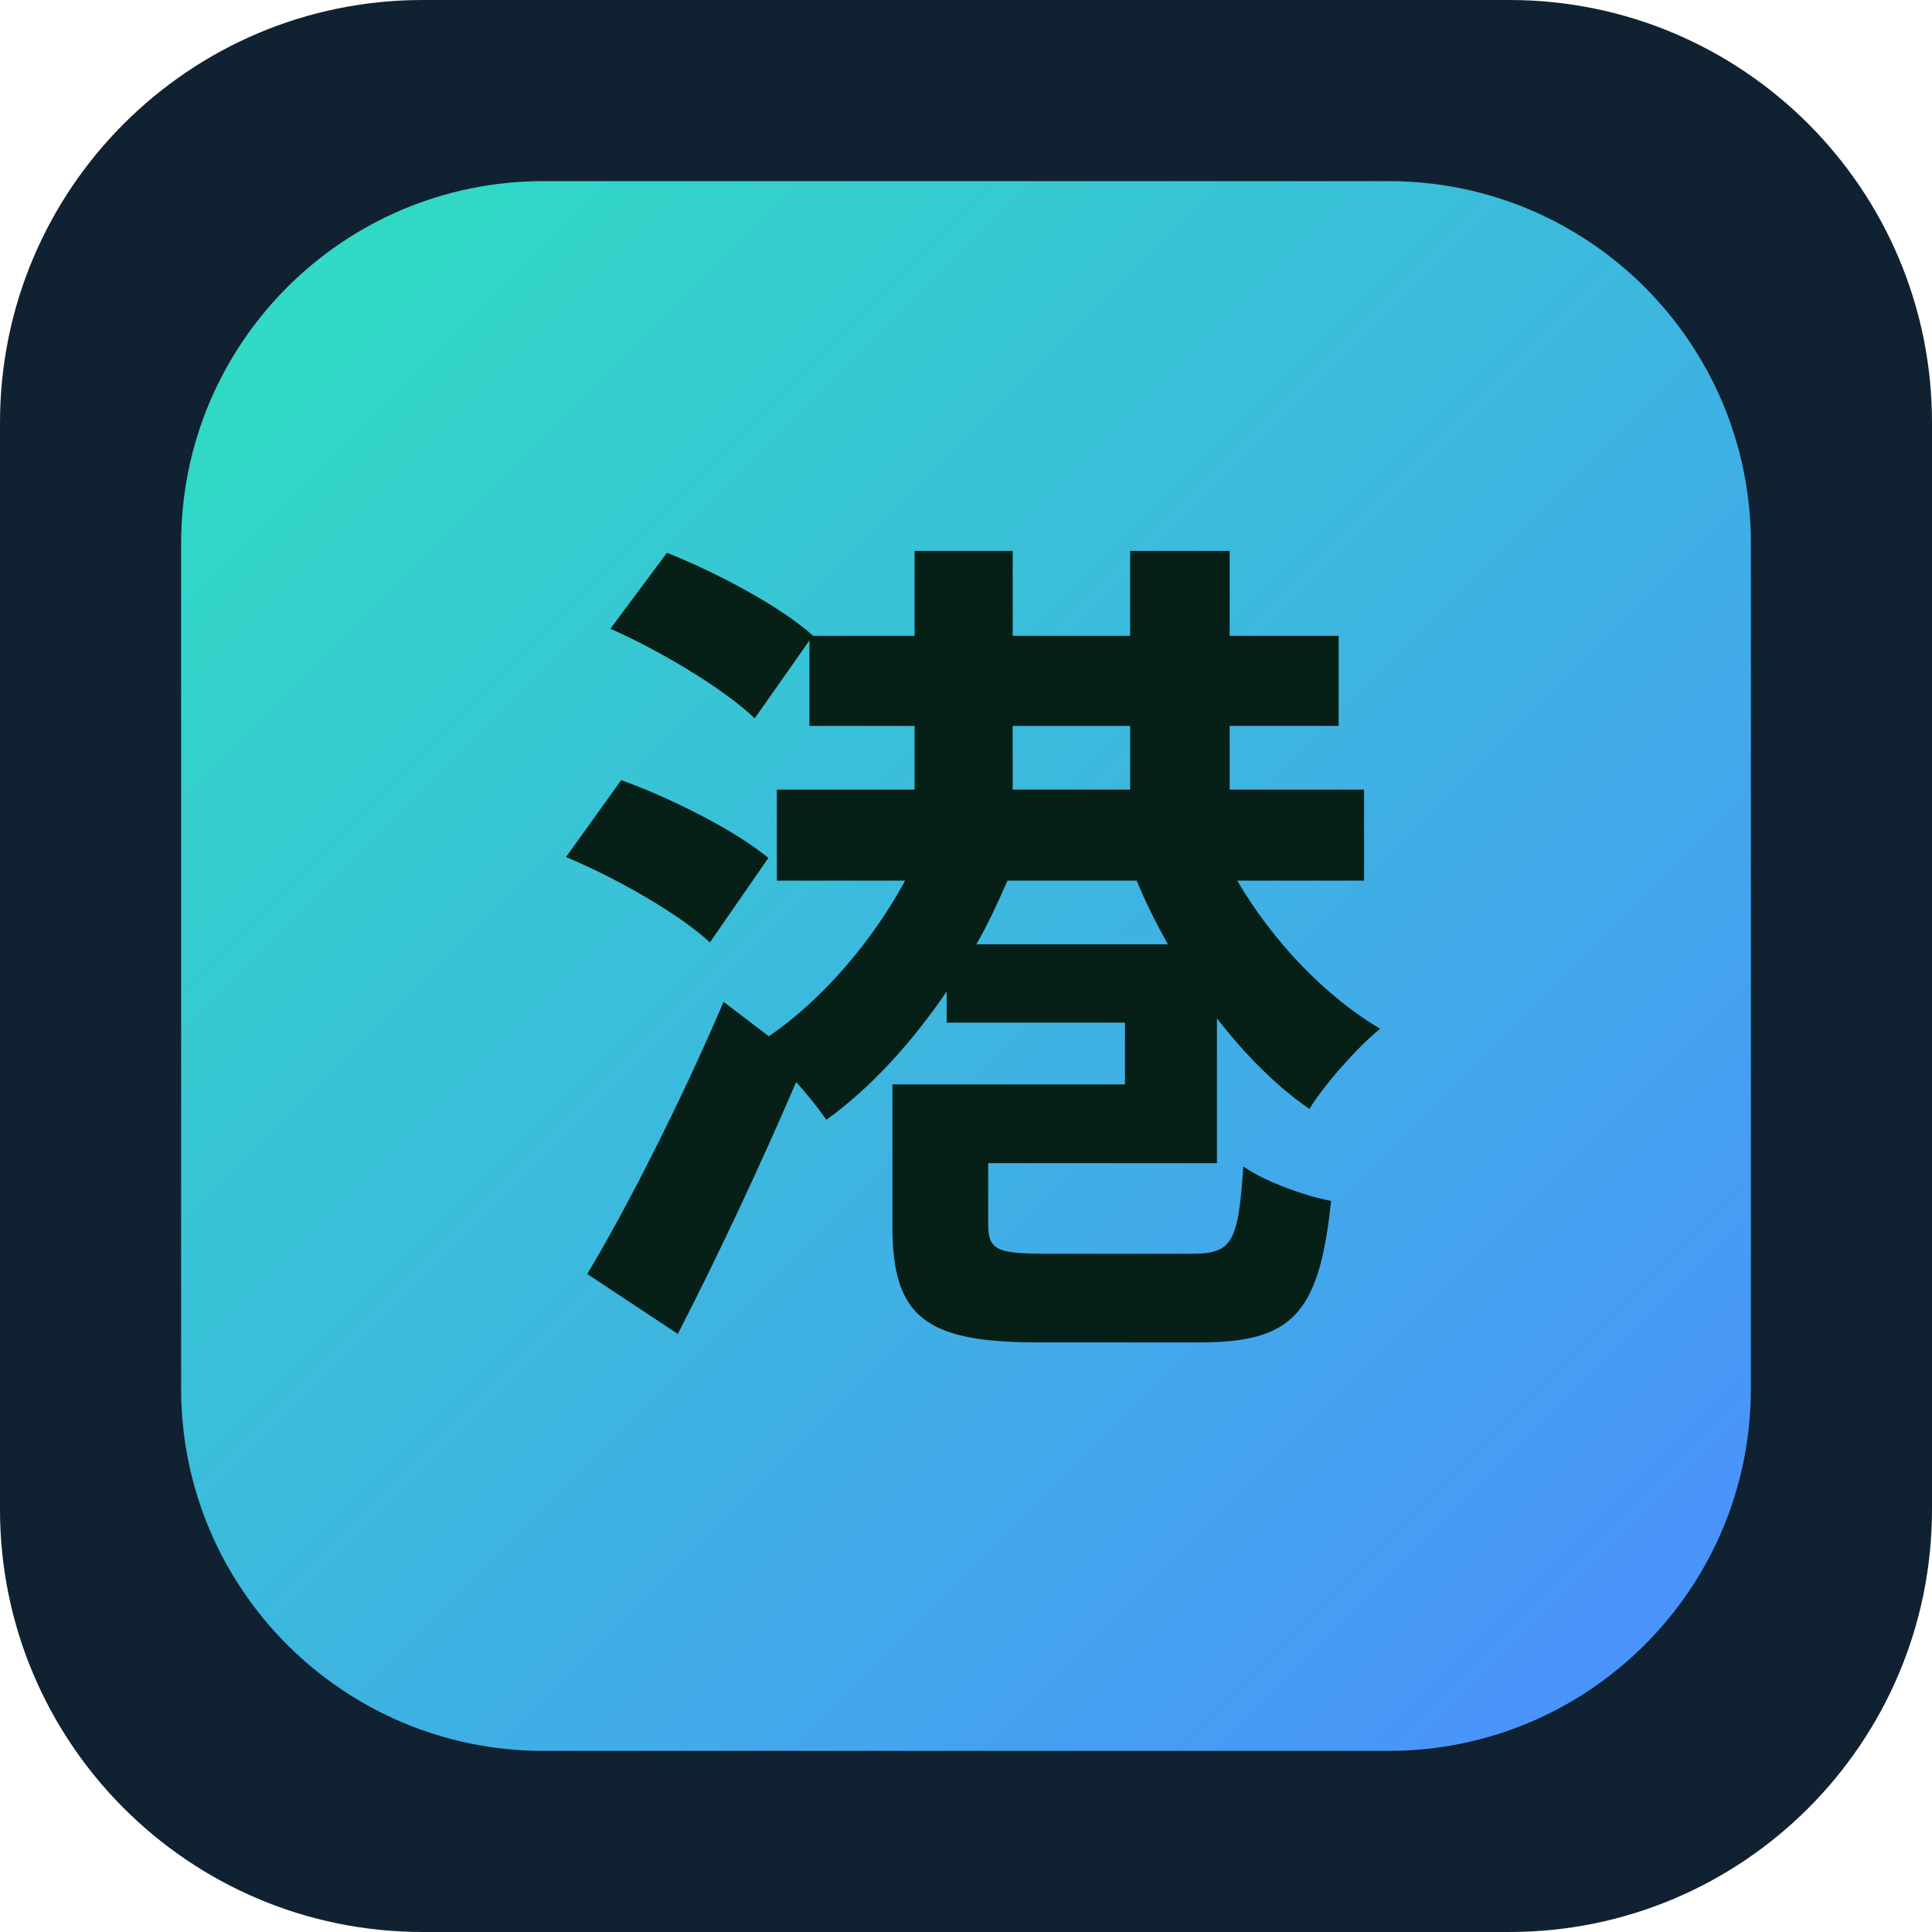
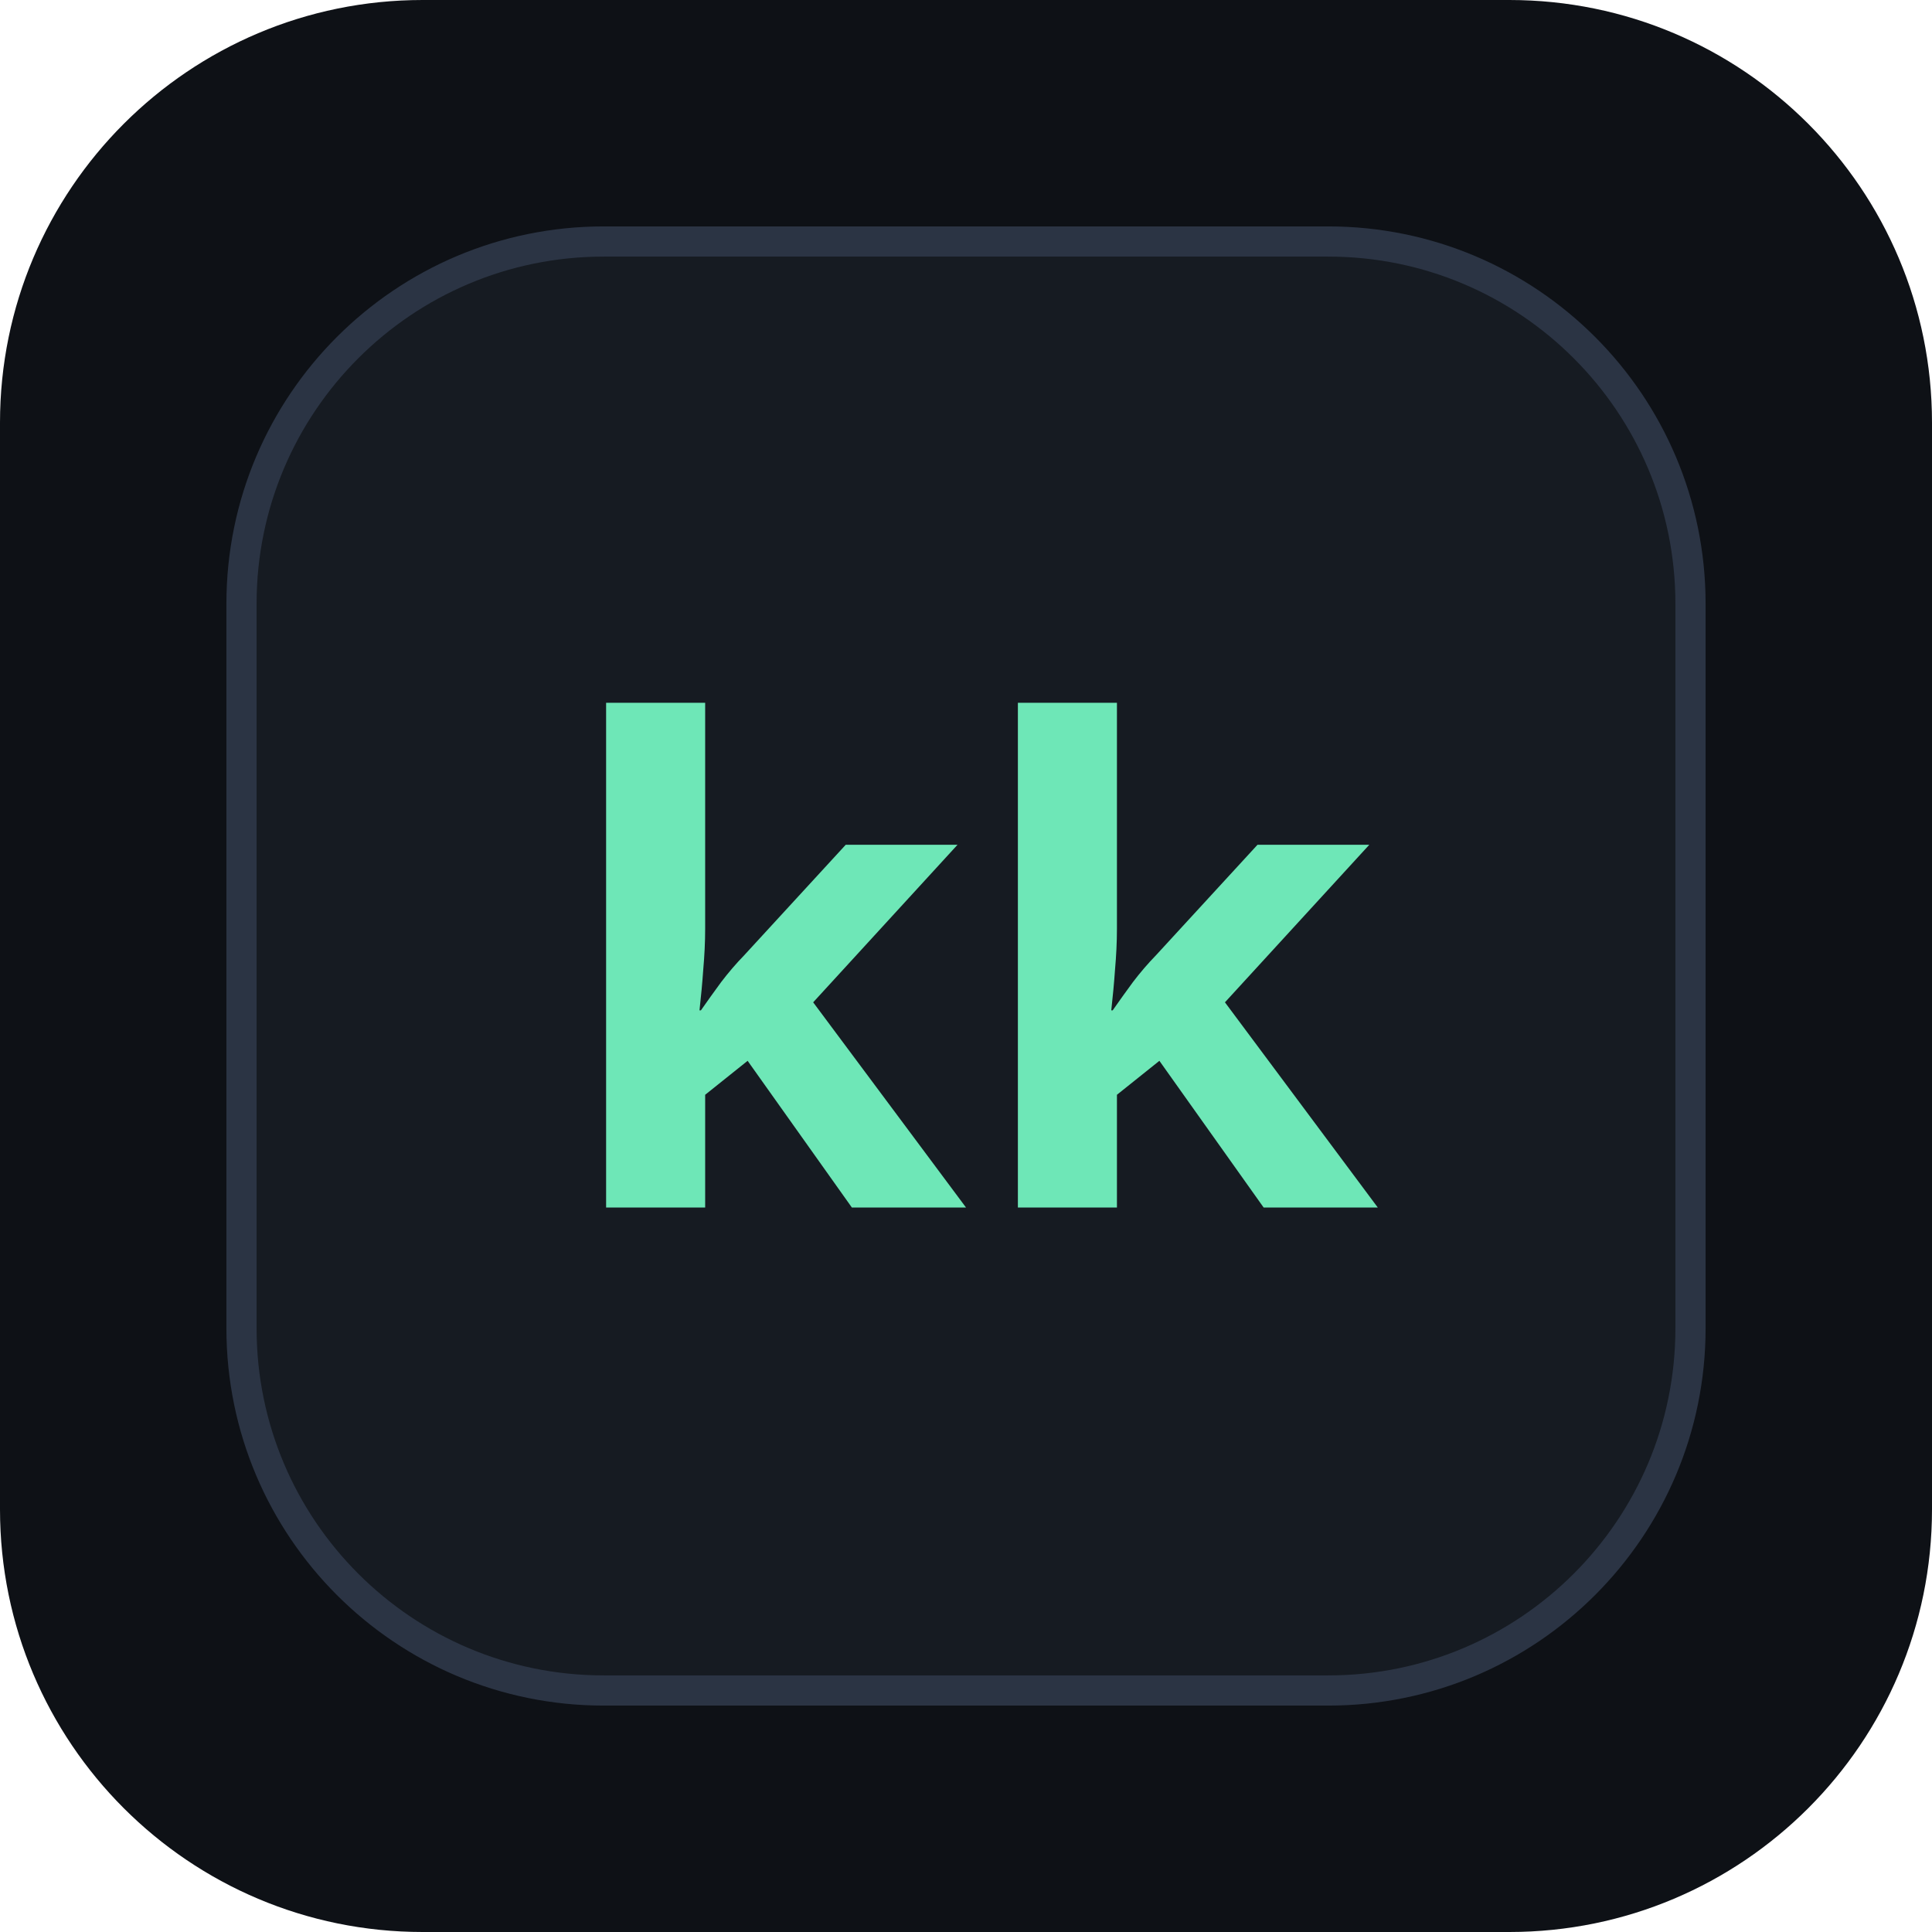
<svg xmlns="http://www.w3.org/2000/svg" viewBox="0 0 64 64">
-   <rect width="64" height="64" rx="14" fill="#102231" />
-   <rect x="6" y="6" width="52" height="52" rx="12" fill="url(#g)" />
-   <text x="32" y="42" text-anchor="middle" font-family="Noto Sans TC, sans-serif" font-size="28" font-weight="800" fill="#062018">港</text>
-   <defs>
-     <linearGradient id="g" x1="0" y1="0" x2="1" y2="1">
-       <stop offset="0" stop-color="#2ee0c0" />
-       <stop offset="1" stop-color="#4c8dff" />
-     </linearGradient>
-   </defs>
+   <rect width="64" height="64" rx="14" fill="#0e1116" />
+   <rect x="8" y="8" width="48" height="48" rx="12" fill="#161b22" stroke="#2b3444" />
+   <text x="32" y="40" text-anchor="middle" font-family="system-ui,sans-serif" font-size="22" font-weight="700" fill="#6ee7b7">kk</text>
</svg>
